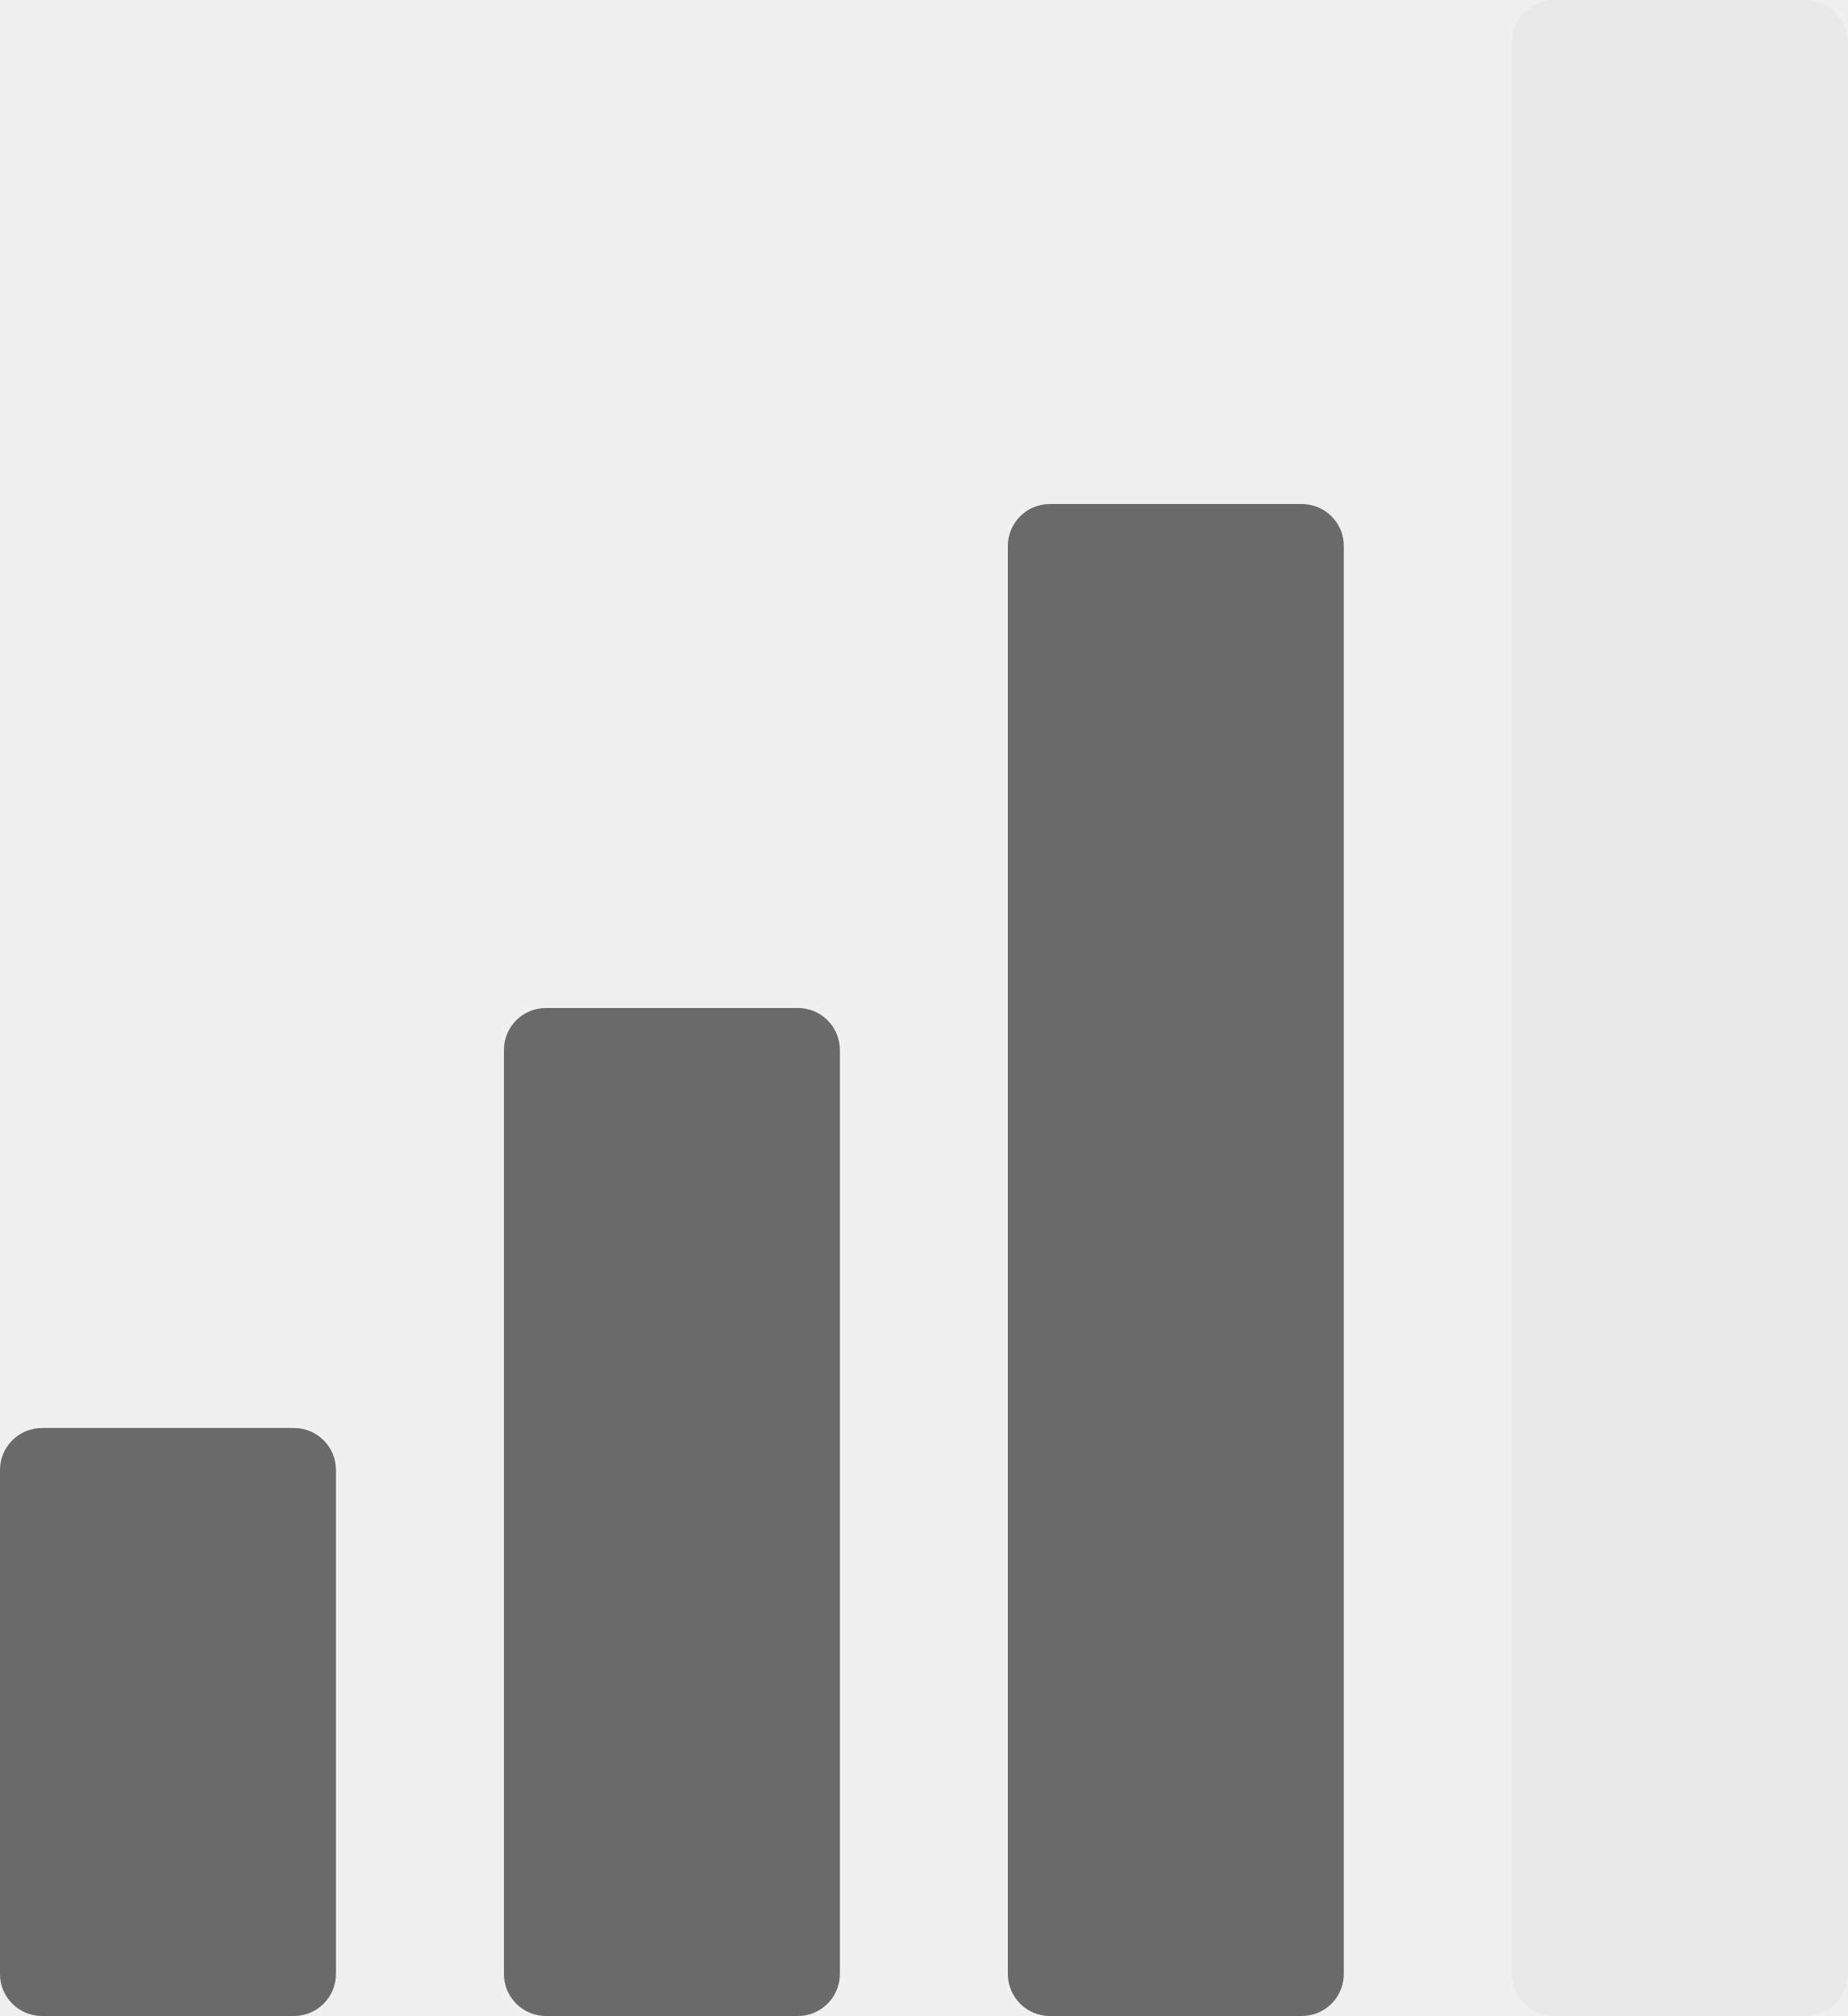
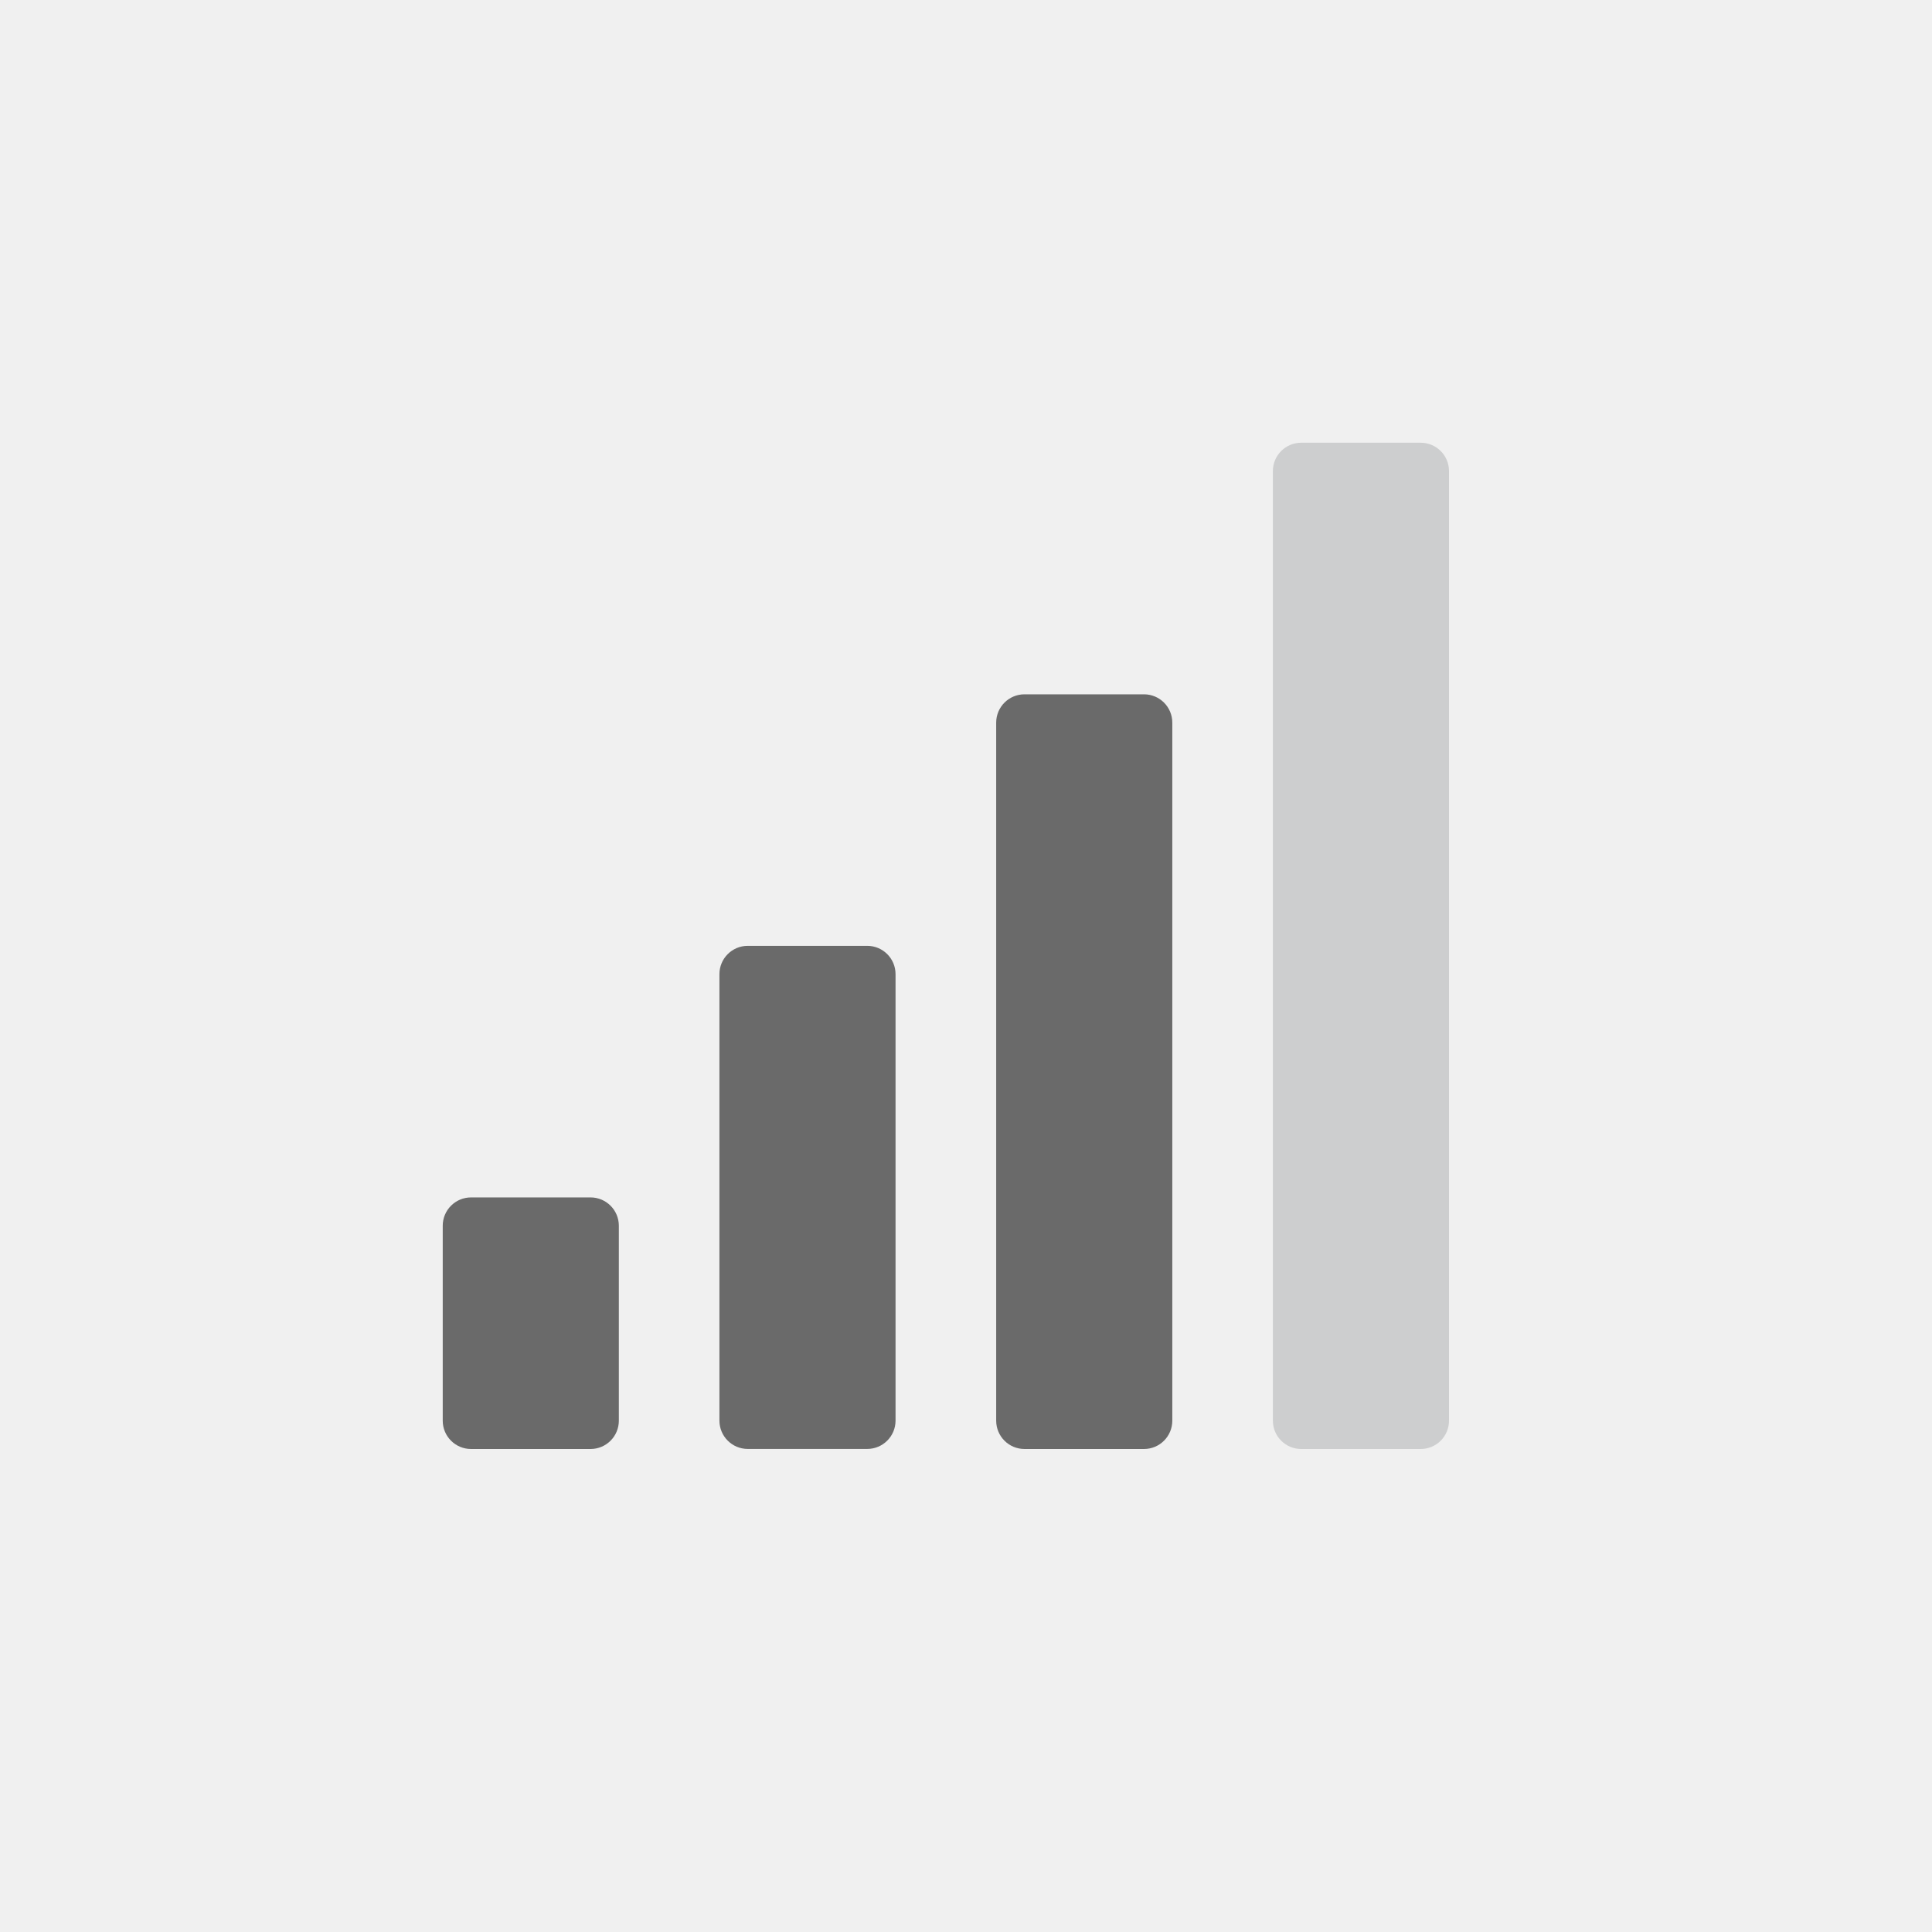
- <svg xmlns="http://www.w3.org/2000/svg" width="22" height="24" viewBox="0 0 22 24">
-   <g fill="none">
-     <rect width="4" height="24" x="18" fill="#E9E9E9" rx=".5" />
-     <rect width="4" height="12" x="6" y="12" fill="#6A6A6A" rx=".5" />
-     <rect width="4" height="7" y="17" fill="#6A6A6A" rx=".5" />
-     <rect width="4" height="18" x="12" y="6" fill="#6A6A6A" rx=".5" />
+ <svg xmlns="http://www.w3.org/2000/svg" xmlns:xlink="http://www.w3.org/1999/xlink" width="32" height="32" viewBox="0 0 32 32">
+   <defs>
+     <rect id="6cni6by7ba" width="24" height="24" x="0" y="0" rx="3" />
+   </defs>
+   <g fill="none" fill-rule="evenodd" transform="translate(4 4)">
+     <mask id="exxa656r2b" fill="#fff">
+       <use xlink:href="#6cni6by7ba" />
+     </mask>
+     <g mask="url(#exxa656r2b)">
+       <g transform="translate(3.333 3.333)">
+         <rect width="2.917" height="4.167" y="12.5" fill="#6A6A6A" rx=".469" />
+         <rect width="2.917" height="8.333" x="4.583" y="8.333" fill="#6A6A6A" rx=".469" />
+         <rect width="2.917" height="12.5" x="9.167" y="4.167" fill="#6A6A6A" rx=".469" />
+         <rect width="2.917" height="16.667" x="13.75" fill="#CDCECF" rx=".469" />
+       </g>
+     </g>
  </g>
</svg>
